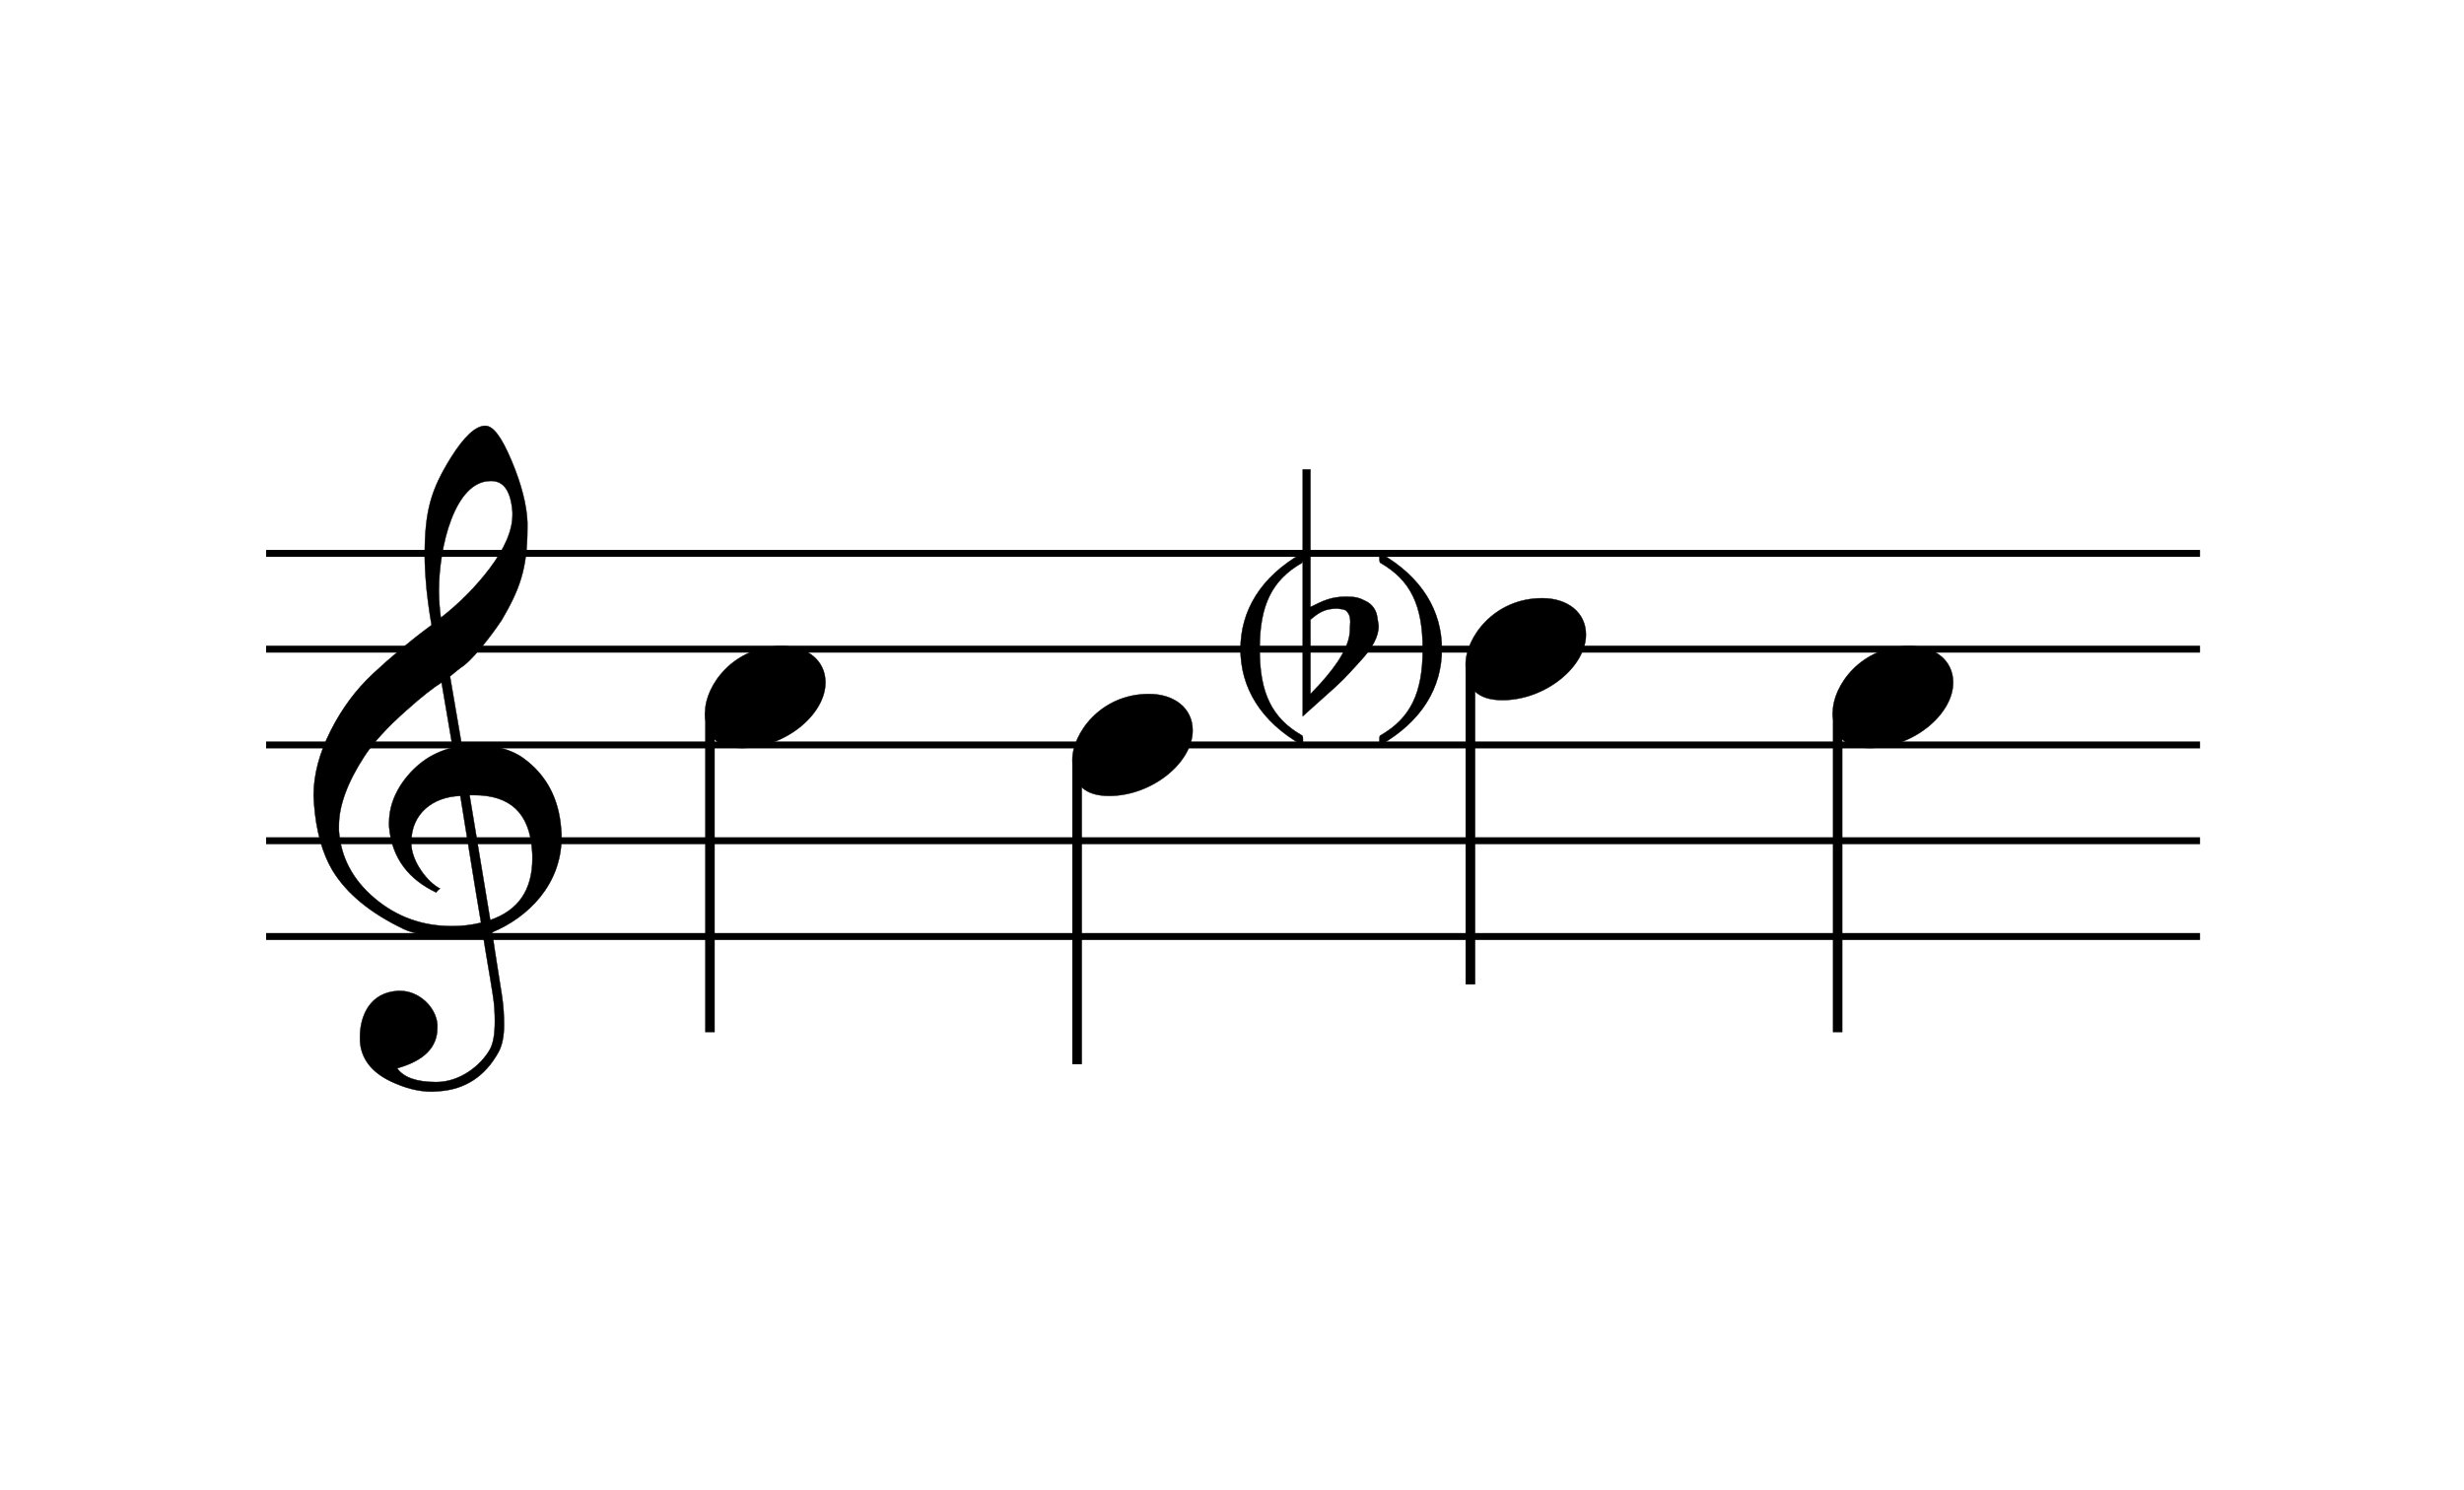
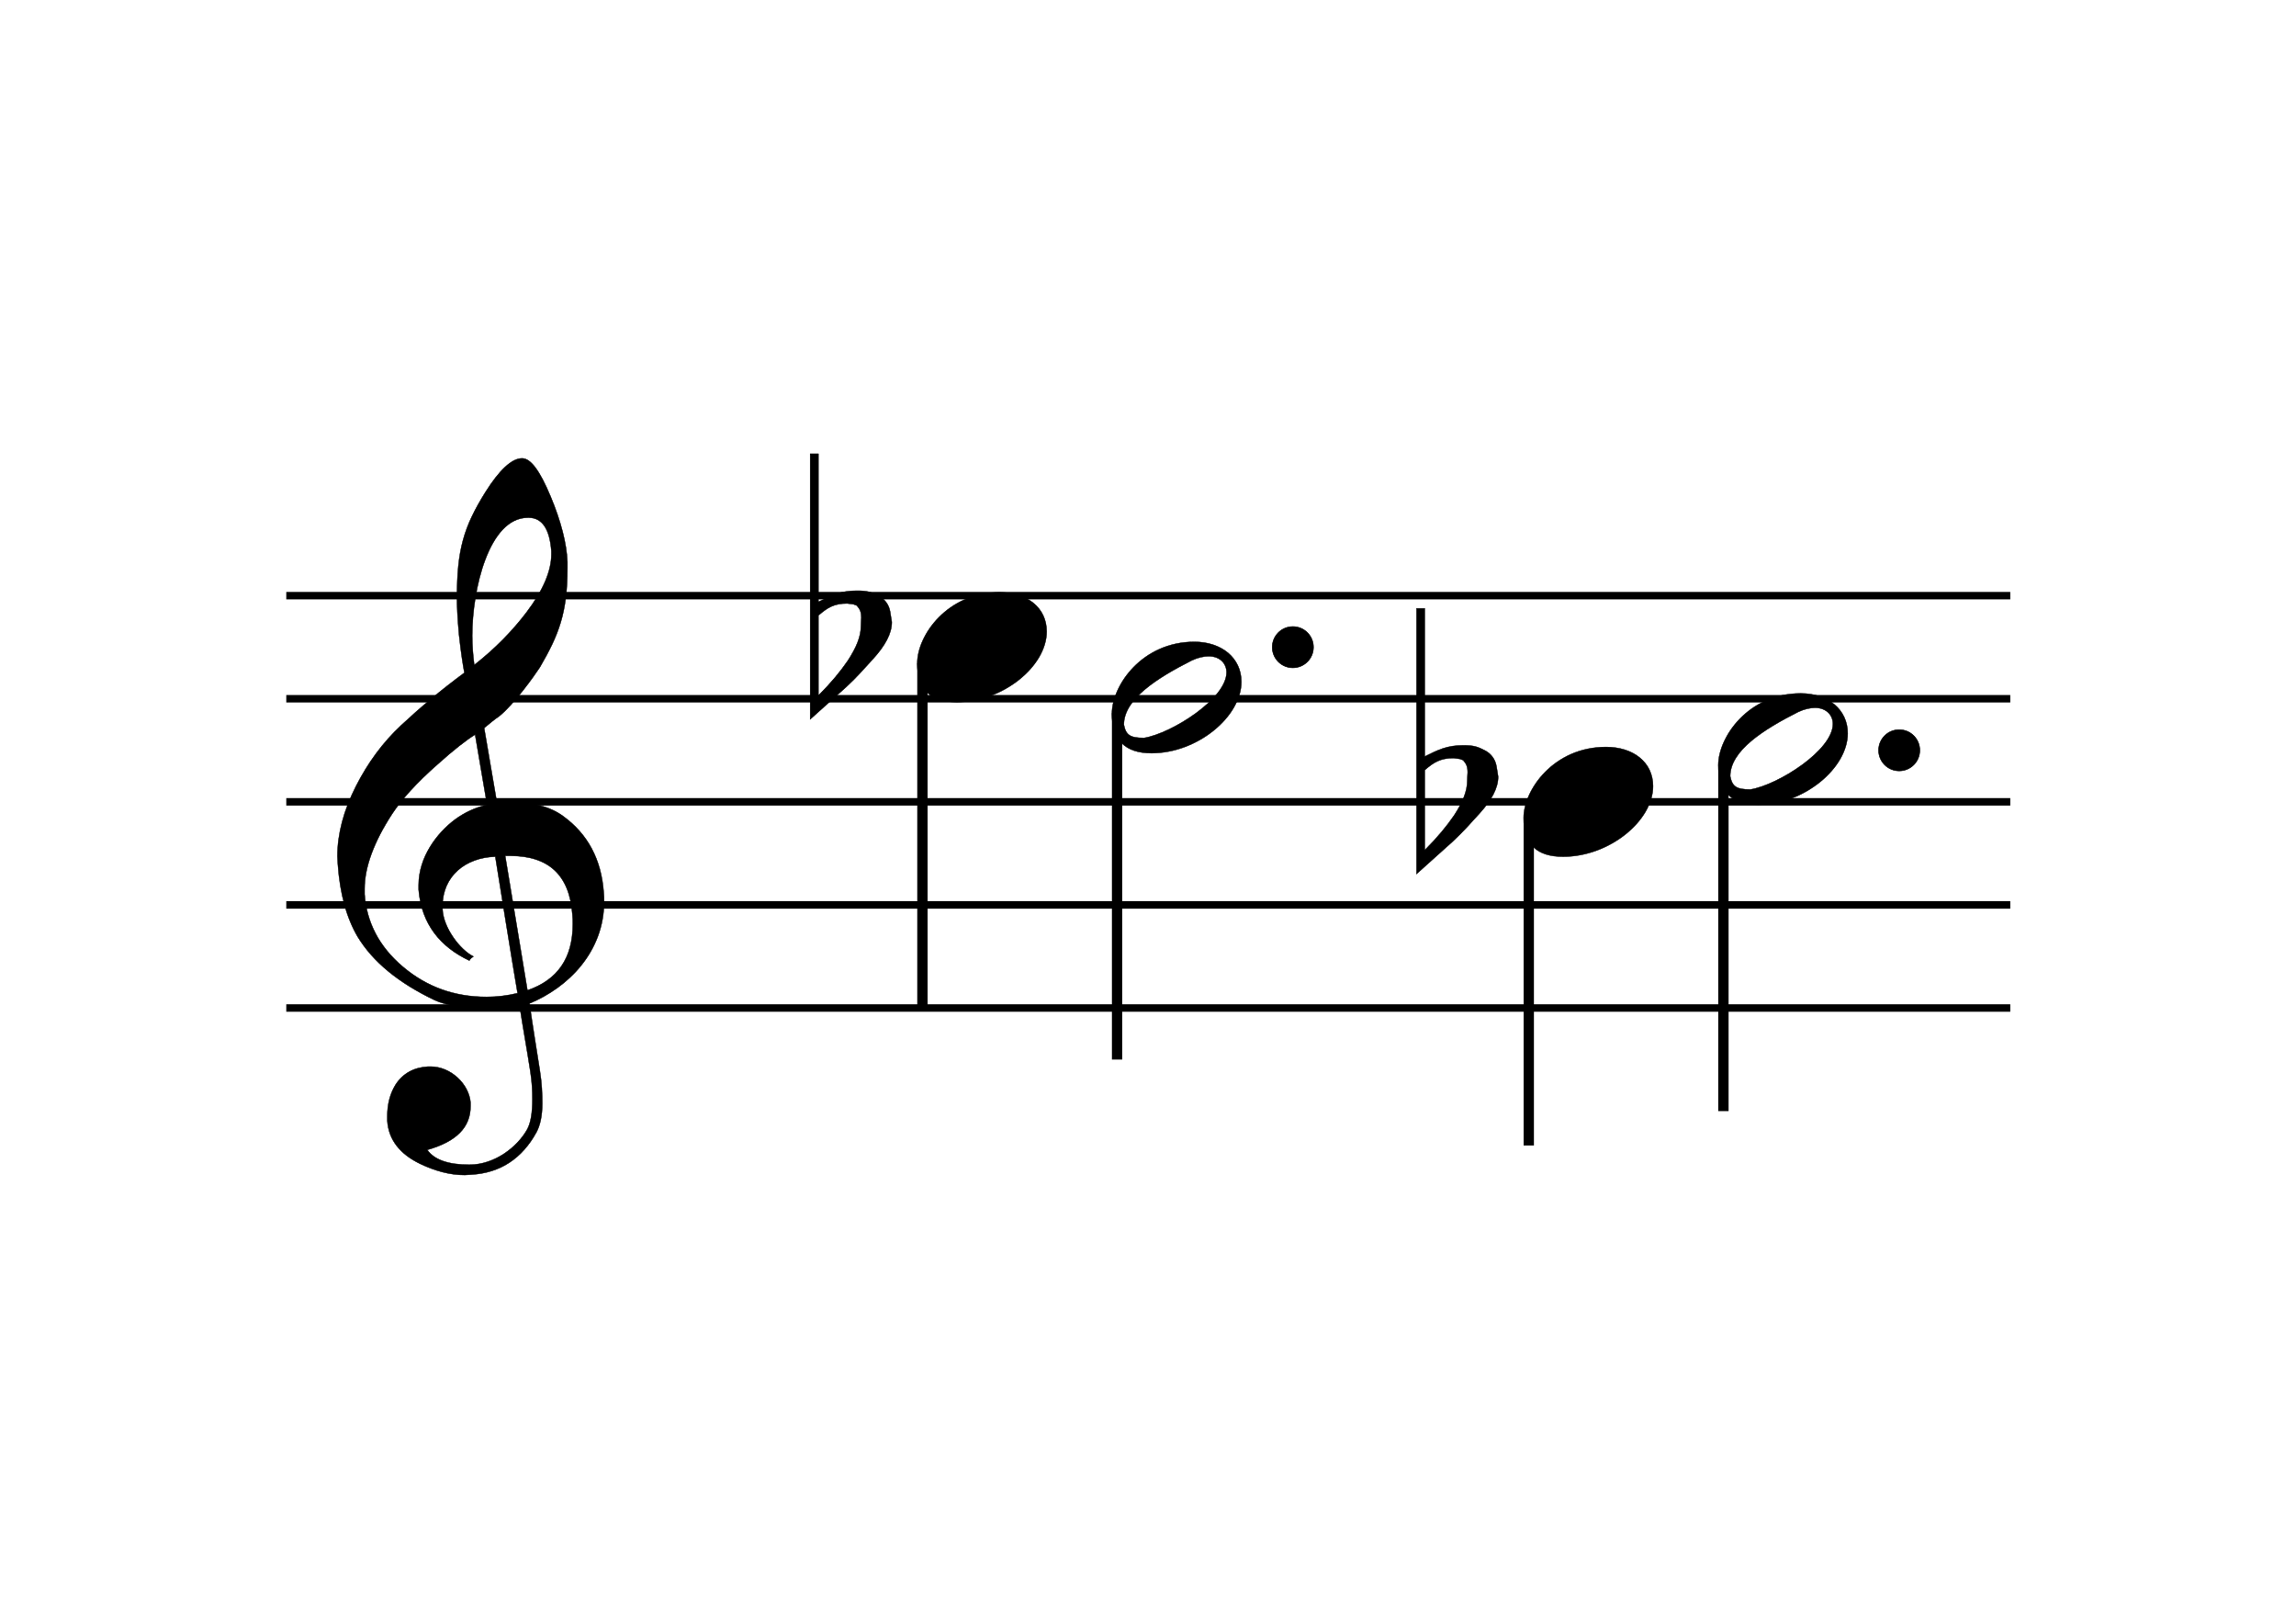
- <svg xmlns="http://www.w3.org/2000/svg" xmlns:xlink="http://www.w3.org/1999/xlink" width="463px" height="280px" version="1.1" overflow="visible" id="gcfdxr5">
+ <svg xmlns="http://www.w3.org/2000/svg" xmlns:xlink="http://www.w3.org/1999/xlink" width="401px" height="280px" version="1.1" overflow="visible" id="n1txewni">
  <defs>
-     <g id="E050-gcfdxr5">
+     <g id="E050-n1txewni">
      <path transform="scale(1,-1)" d="M441 -245c-23 -4 -48 -6 -76 -6c-59 0 -102 7 -130 20c-88 42 -150 93 -187 154c-26 44 -43 103 -48 176c0 6 -1 13 -1 19c0 54 15 111 45 170c29 57 65 106 110 148s96 85 153 127c-3 16 -8 46 -13 92c-4 43 -5 73 -5 89c0 117 16 172 69 257c34 54 64 82 89 82 c21 0 43 -30 69 -92s39 -115 41 -159v-15c0 -109 -21 -162 -67 -241c-13 -20 -63 -90 -98 -118c-13 -9 -25 -19 -37 -29l31 -181c8 1 18 2 28 2c58 0 102 -12 133 -35c59 -43 92 -104 98 -184c1 -7 1 -15 1 -22c0 -123 -87 -209 -181 -248c8 -57 17 -110 25 -162 c5 -31 6 -58 6 -80c0 -30 -5 -53 -14 -70c-35 -64 -88 -99 -158 -103c-5 0 -11 -1 -16 -1c-37 0 -72 10 -108 27c-50 24 -77 59 -80 105v11c0 29 7 55 20 76c18 28 45 42 79 44h6c49 0 93 -42 97 -87v-9c0 -51 -34 -86 -105 -106c17 -24 51 -36 102 -36c62 0 116 43 140 85 c9 16 13 41 13 74c0 20 -1 42 -5 67c-8 53 -18 106 -26 159zM461 939c-95 0 -135 -175 -135 -286c0 -24 2 -48 5 -71c50 39 92 82 127 128c40 53 60 100 60 140v8c-4 53 -22 81 -55 81h-2zM406 119l54 -326c73 25 110 78 110 161c0 7 0 15 -1 23c-7 95 -57 142 -151 142h-12 zM382 117c-72 -2 -128 -47 -128 -120v-7c2 -46 43 -99 75 -115c-3 -2 -7 -5 -10 -10c-70 33 -116 88 -123 172v11c0 68 44 126 88 159c23 17 49 29 78 36l-29 170c-21 -13 -52 -37 -92 -73c-50 -44 -86 -84 -109 -119c-45 -69 -67 -130 -67 -182v-13c5 -68 35 -127 93 -176 s125 -73 203 -73c25 0 50 3 75 9c-19 111 -36 221 -54 331z" />
    </g>
-     <g id="E0A4-gcfdxr5">
+     <g id="E0A4-n1txewni">
      <path transform="scale(1,-1)" d="M0 -39c0 68 73 172 200 172c66 0 114 -37 114 -95c0 -84 -106 -171 -218 -171c-64 0 -96 30 -96 94z" />
    </g>
-     <g id="E26A-gcfdxr5">
-       <path transform="scale(1,-1)" d="M163 -235v-11c0 -3 -1 -4 -1 -4h-2c-108 62 -160 150 -160 250s52 188 160 250h2s1 -1 1 -4v-11s0 -9 -3 -10c-78 -45 -110 -110 -110 -225s32 -180 110 -225c3 -1 3 -7 3 -10z" />
-     </g>
-     <g id="E260-gcfdxr5">
+     <g id="E260-n1txewni">
      <path transform="scale(1,-1)" d="M20 110c32 16 54 27 93 27c26 0 35 -3 54 -13c13 -7 24 -20 27 -38l4 -25c0 -28 -16 -57 -45 -89c-23 -25 -39 -44 -65 -68l-88 -79v644h20v-359zM90 106c-32 0 -48 -10 -70 -29v-194c31 31 54 59 71 84c21 32 32 59 32 84c0 9 1 16 1 20c0 14 -3 21 -11 30l-8 3z" />
    </g>
-     <g id="E26B-gcfdxr5">
-       <path transform="scale(1,-1)" d="M0 -235c0 3 0 9 3 10c78 45 110 110 110 225s-32 180 -110 225c-3 1 -3 10 -3 10v11c0 3 1 4 1 4h2c108 -62 160 -150 160 -250s-52 -188 -160 -250h-2s-1 1 -1 4v11z" />
+     <g id="E0A3-n1txewni">
+       <path transform="scale(1,-1)" d="M278 64c0 22 -17 39 -43 39c-12 0 -26 -3 -41 -10c-85 -43 -165 -94 -165 -156c5 -25 15 -32 49 -32c67 11 200 95 200 159zM0 -36c0 68 73 174 200 174c66 0 114 -39 114 -97c0 -84 -106 -173 -218 -173c-64 0 -96 32 -96 96z" />
    </g>
  </defs>
-   <style type="text/css">#gcfdxr5 g.ending, #gcfdxr5 g.fing, #gcfdxr5 g.reh, #gcfdxr5 g.tempo {font-weight:bold;}#gcfdxr5 g.dir, #gcfdxr5 g.dynam, #gcfdxr5 g.mNum {font-style:italic;}#gcfdxr5 g.label {font-weight:normal;}#gcfdxr5 ellipse, #gcfdxr5 path, #gcfdxr5 polygon, #gcfdxr5 polyline, #gcfdxr5 rect {stroke:currentColor}</style>
-   <svg class="definition-scale" color="black" font-family="Times, serif" viewBox="0 0 4630 2800">
+   <style type="text/css">#n1txewni g.ending, #n1txewni g.fing, #n1txewni g.reh, #n1txewni g.tempo {font-weight:bold;}#n1txewni g.dir, #n1txewni g.dynam, #n1txewni g.mNum {font-style:italic;}#n1txewni g.label {font-weight:normal;}#n1txewni ellipse, #n1txewni path, #n1txewni polygon, #n1txewni polyline, #n1txewni rect {stroke:currentColor}</style>
+   <svg class="definition-scale" color="black" font-family="Times, serif" viewBox="0 0 4010 2800">
    <g class="page-margin" transform="translate(500, 500)">
-       <g id="h1a5v4ma" class="mdiv pageMilestone" />
-       <g id="i1bmfdw7" class="score pageMilestone" />
-       <g id="z9nunh5" class="system">
-         <g id="k1p60lyi" class="section systemMilestone" />
-         <g id="qpeh215" class="section systemMilestone" />
-         <g id="x15124tw" class="measure">
-           <g id="gyffw4l" class="staff">
-             <path d="M0 540 L3634 540" stroke-width="13" />
-             <path d="M0 720 L3634 720" stroke-width="13" />
-             <path d="M0 900 L3634 900" stroke-width="13" />
-             <path d="M0 1080 L3634 1080" stroke-width="13" />
-             <path d="M0 1260 L3634 1260" stroke-width="13" />
-             <g id="l1j3qjor" class="clef">
-               <use xlink:href="#E050-gcfdxr5" transform="translate(90, 1080) scale(0.72, 0.72)" />
+       <g id="o12n0yz" class="mdiv pageMilestone" />
+       <g id="p1hbnibn" class="score pageMilestone" />
+       <g id="i1dzqd4h" class="system">
+         <g id="rq9b7p2" class="section systemMilestone" />
+         <g id="xll0861" class="section systemMilestone" />
+         <g id="e11gtjtb" class="measure">
+           <g id="n1nnivt2" class="staff">
+             <path d="M0 540 L3011 540" stroke-width="13" />
+             <path d="M0 720 L3011 720" stroke-width="13" />
+             <path d="M0 900 L3011 900" stroke-width="13" />
+             <path d="M0 1080 L3011 1080" stroke-width="13" />
+             <path d="M0 1260 L3011 1260" stroke-width="13" />
+             <g id="u1pi726t" class="clef">
+               <use xlink:href="#E050-n1txewni" transform="translate(90, 1080) scale(0.72, 0.72)" />
            </g>
-             <g id="m1k7fx0a" class="keySig" />
-             <g id="nyzxvj0" class="meterSig" visibility="hidden" />
-             <g id="h1587awp" class="layer">
-               <g id="iclvnjk" class="note">
+             <g id="vlmxwxm" class="keySig" />
+             <g id="w4ik1e7" class="meterSig" visibility="hidden" />
+             <g id="o10pqi11" class="layer">
+               <g id="pmej7x5" class="note">
                <g class="notehead">
-                   <use xlink:href="#E0A4-gcfdxr5" transform="translate(825, 810) scale(0.72, 0.72)" />
+                   <use xlink:href="#E0A4-n1txewni" transform="translate(1102, 630) scale(0.72, 0.72)" />
                </g>
-                 <g id="nznp380" class="stem">
-                   <path d="M834 838 L834 1440" stroke-width="18" />
+                 <g id="u1vrd1be" class="stem">
+                   <path d="M1111 658 L1111 1260" stroke-width="18" />
                </g>
-                 <g id="j1l7rt3h" class="accid" />
-               </g>
-               <g id="k325qw0" class="note">
-                 <g class="notehead">
-                   <use xlink:href="#E0A4-gcfdxr5" transform="translate(1515, 900) scale(0.72, 0.72)" />
-                 </g>
-                 <g id="o1xcn0a6" class="stem">
-                   <path d="M1524 928 L1524 1500" stroke-width="18" />
-                 </g>
-                 <g id="l1u1hvqk" class="accid" />
-               </g>
-               <g id="m7xqoh1" class="note">
-                 <g class="notehead">
-                   <use xlink:href="#E0A4-gcfdxr5" transform="translate(2254, 720) scale(0.72, 0.72)" />
-                 </g>
-                 <g id="pbf2kcz" class="stem">
-                   <path d="M2263 748 L2263 1350" stroke-width="18" />
-                 </g>
-                 <g id="ngw7jg2" class="accid">
-                   <use xlink:href="#E26A-gcfdxr5" transform="translate(1831, 720) scale(0.72, 0.72)" />
-                   <use xlink:href="#E260-gcfdxr5" transform="translate(1948, 720) scale(0.72, 0.72)" />
-                   <use xlink:href="#E26B-gcfdxr5" transform="translate(2092, 720) scale(0.72, 0.72)" />
+                 <g id="qjtm009" class="accid">
+                   <use xlink:href="#E260-n1txewni" transform="translate(915, 630) scale(0.72, 0.72)" />
                </g>
              </g>
-               <g id="o2kk8lp" class="note">
+               <g id="r12r5kfy" class="note">
                <g class="notehead">
-                   <use xlink:href="#E0A4-gcfdxr5" transform="translate(2944, 810) scale(0.72, 0.72)" />
+                   <use xlink:href="#E0A3-n1txewni" transform="translate(1442, 720) scale(0.72, 0.72)" />
                </g>
-                 <g id="qnko8lh" class="stem">
-                   <path d="M2953 838 L2953 1440" stroke-width="18" />
+                 <g id="w1kgb4t6" class="dots">
+                   <ellipse cx="1758" cy="630" rx="36" ry="36" />
                </g>
-                 <g id="p130u0xi" class="accid" />
+                 <g id="v133eqi" class="stem">
+                   <path d="M1451 745 L1451 1350" stroke-width="18" />
+                 </g>
+                 <g id="s1a7d43n" class="accid" />
+               </g>
+               <g id="tkmx94d" class="note">
+                 <g class="notehead">
+                   <use xlink:href="#E0A4-n1txewni" transform="translate(2161, 900) scale(0.72, 0.72)" />
+                 </g>
+                 <g id="xrnuh2c" class="stem">
+                   <path d="M2170 928 L2170 1500" stroke-width="18" />
+                 </g>
+                 <g id="u1gth0py" class="accid">
+                   <use xlink:href="#E260-n1txewni" transform="translate(1974, 900) scale(0.72, 0.72)" />
+                 </g>
+               </g>
+               <g id="v1p49k1d" class="note">
+                 <g class="notehead">
+                   <use xlink:href="#E0A3-n1txewni" transform="translate(2501, 810) scale(0.72, 0.72)" />
+                 </g>
+                 <g id="z1n2cx81" class="dots">
+                   <ellipse cx="2817" cy="810" rx="36" ry="36" />
+                 </g>
+                 <g id="yz9fcx3" class="stem">
+                   <path d="M2510 835 L2510 1440" stroke-width="18" />
+                 </g>
+                 <g id="w1focail" class="accid" />
              </g>
            </g>
          </g>
-           <g id="f1agrcul" class="barLine" />
+           <g id="m1xhi2w0" class="barLine" />
        </g>
-         <g id="z1ey3xyg" class="systemMilestoneEnd qpeh215" />
-         <g id="a1d533aq" class="systemMilestoneEnd k1p60lyi" />
+         <g id="gpzy8ip" class="systemMilestoneEnd xll0861" />
+         <g id="hdmabo1" class="systemMilestoneEnd rq9b7p2" />
      </g>
-       <g id="blwg511" class="pageMilestoneEnd i1bmfdw7" />
-       <g id="c3gm4dh" class="pageMilestoneEnd h1a5v4ma" />
-       <g id="d17s7ss8" class="pgHead autogenerated" />
+       <g id="ivqc9m7" class="pageMilestoneEnd p1hbnibn" />
+       <g id="jgk9bea" class="pageMilestoneEnd o12n0yz" />
+       <g id="k1fu2qjh" class="pgHead autogenerated" />
    </g>
  </svg>
</svg>
